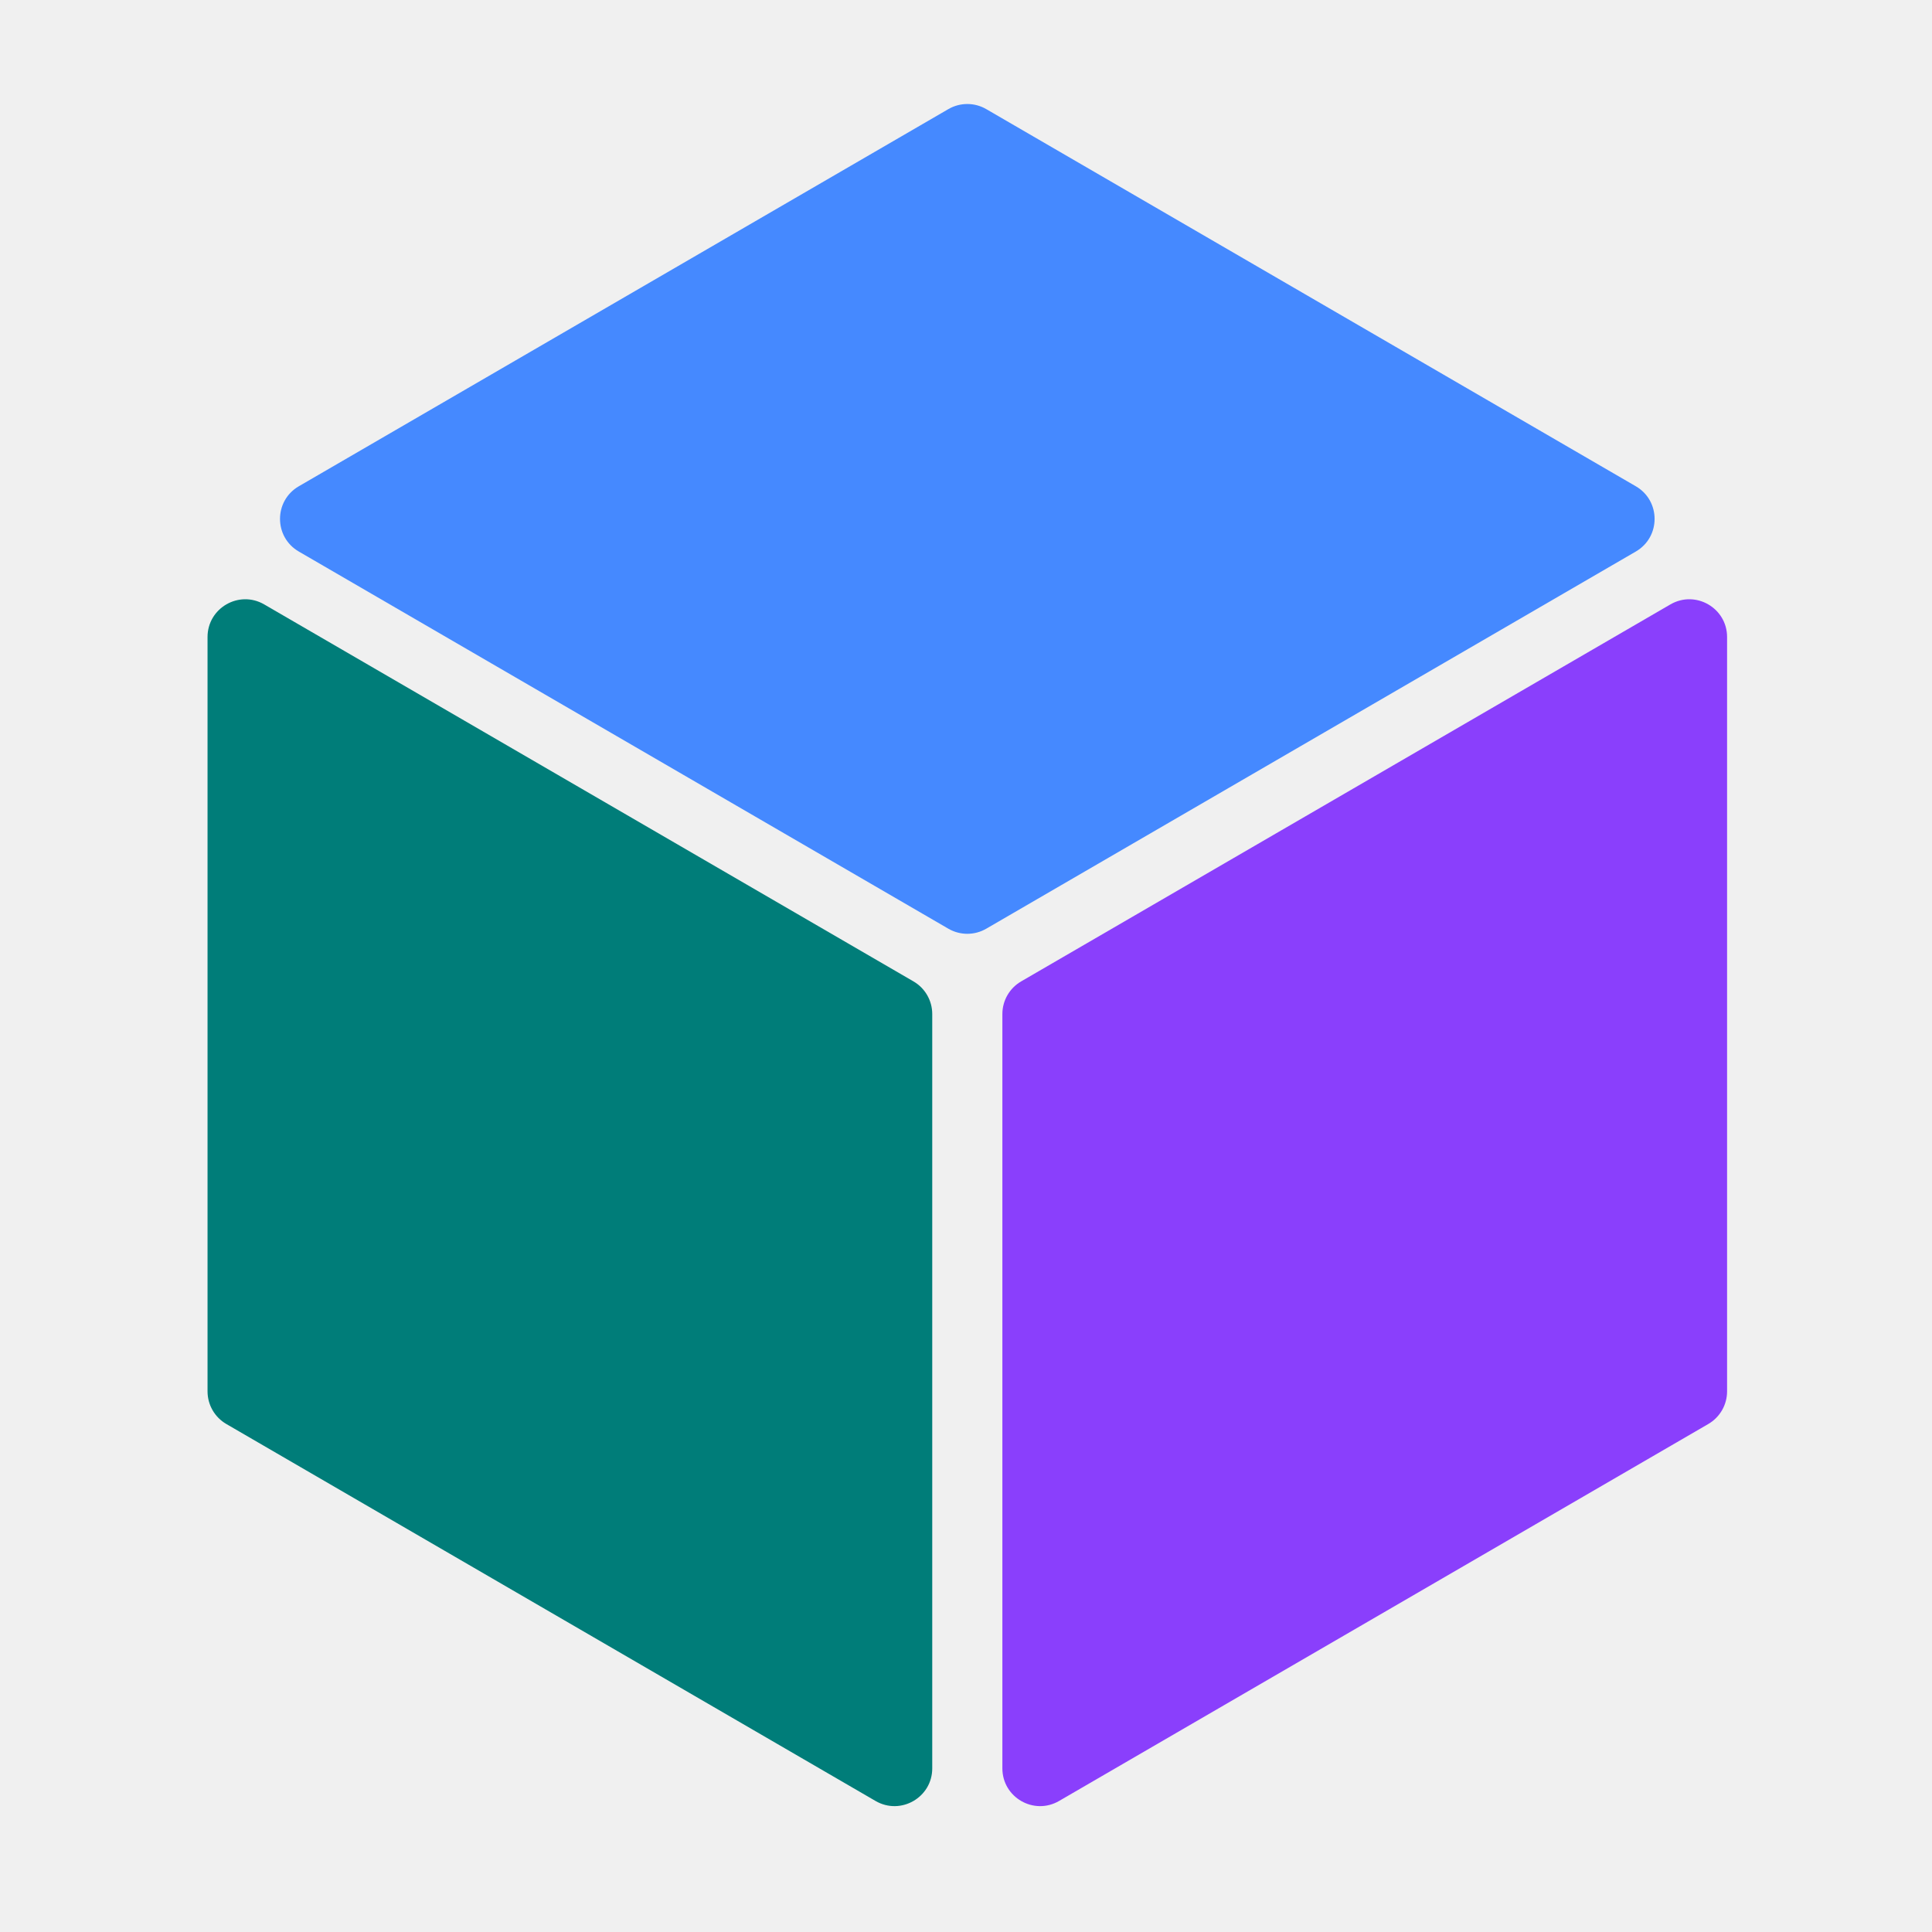
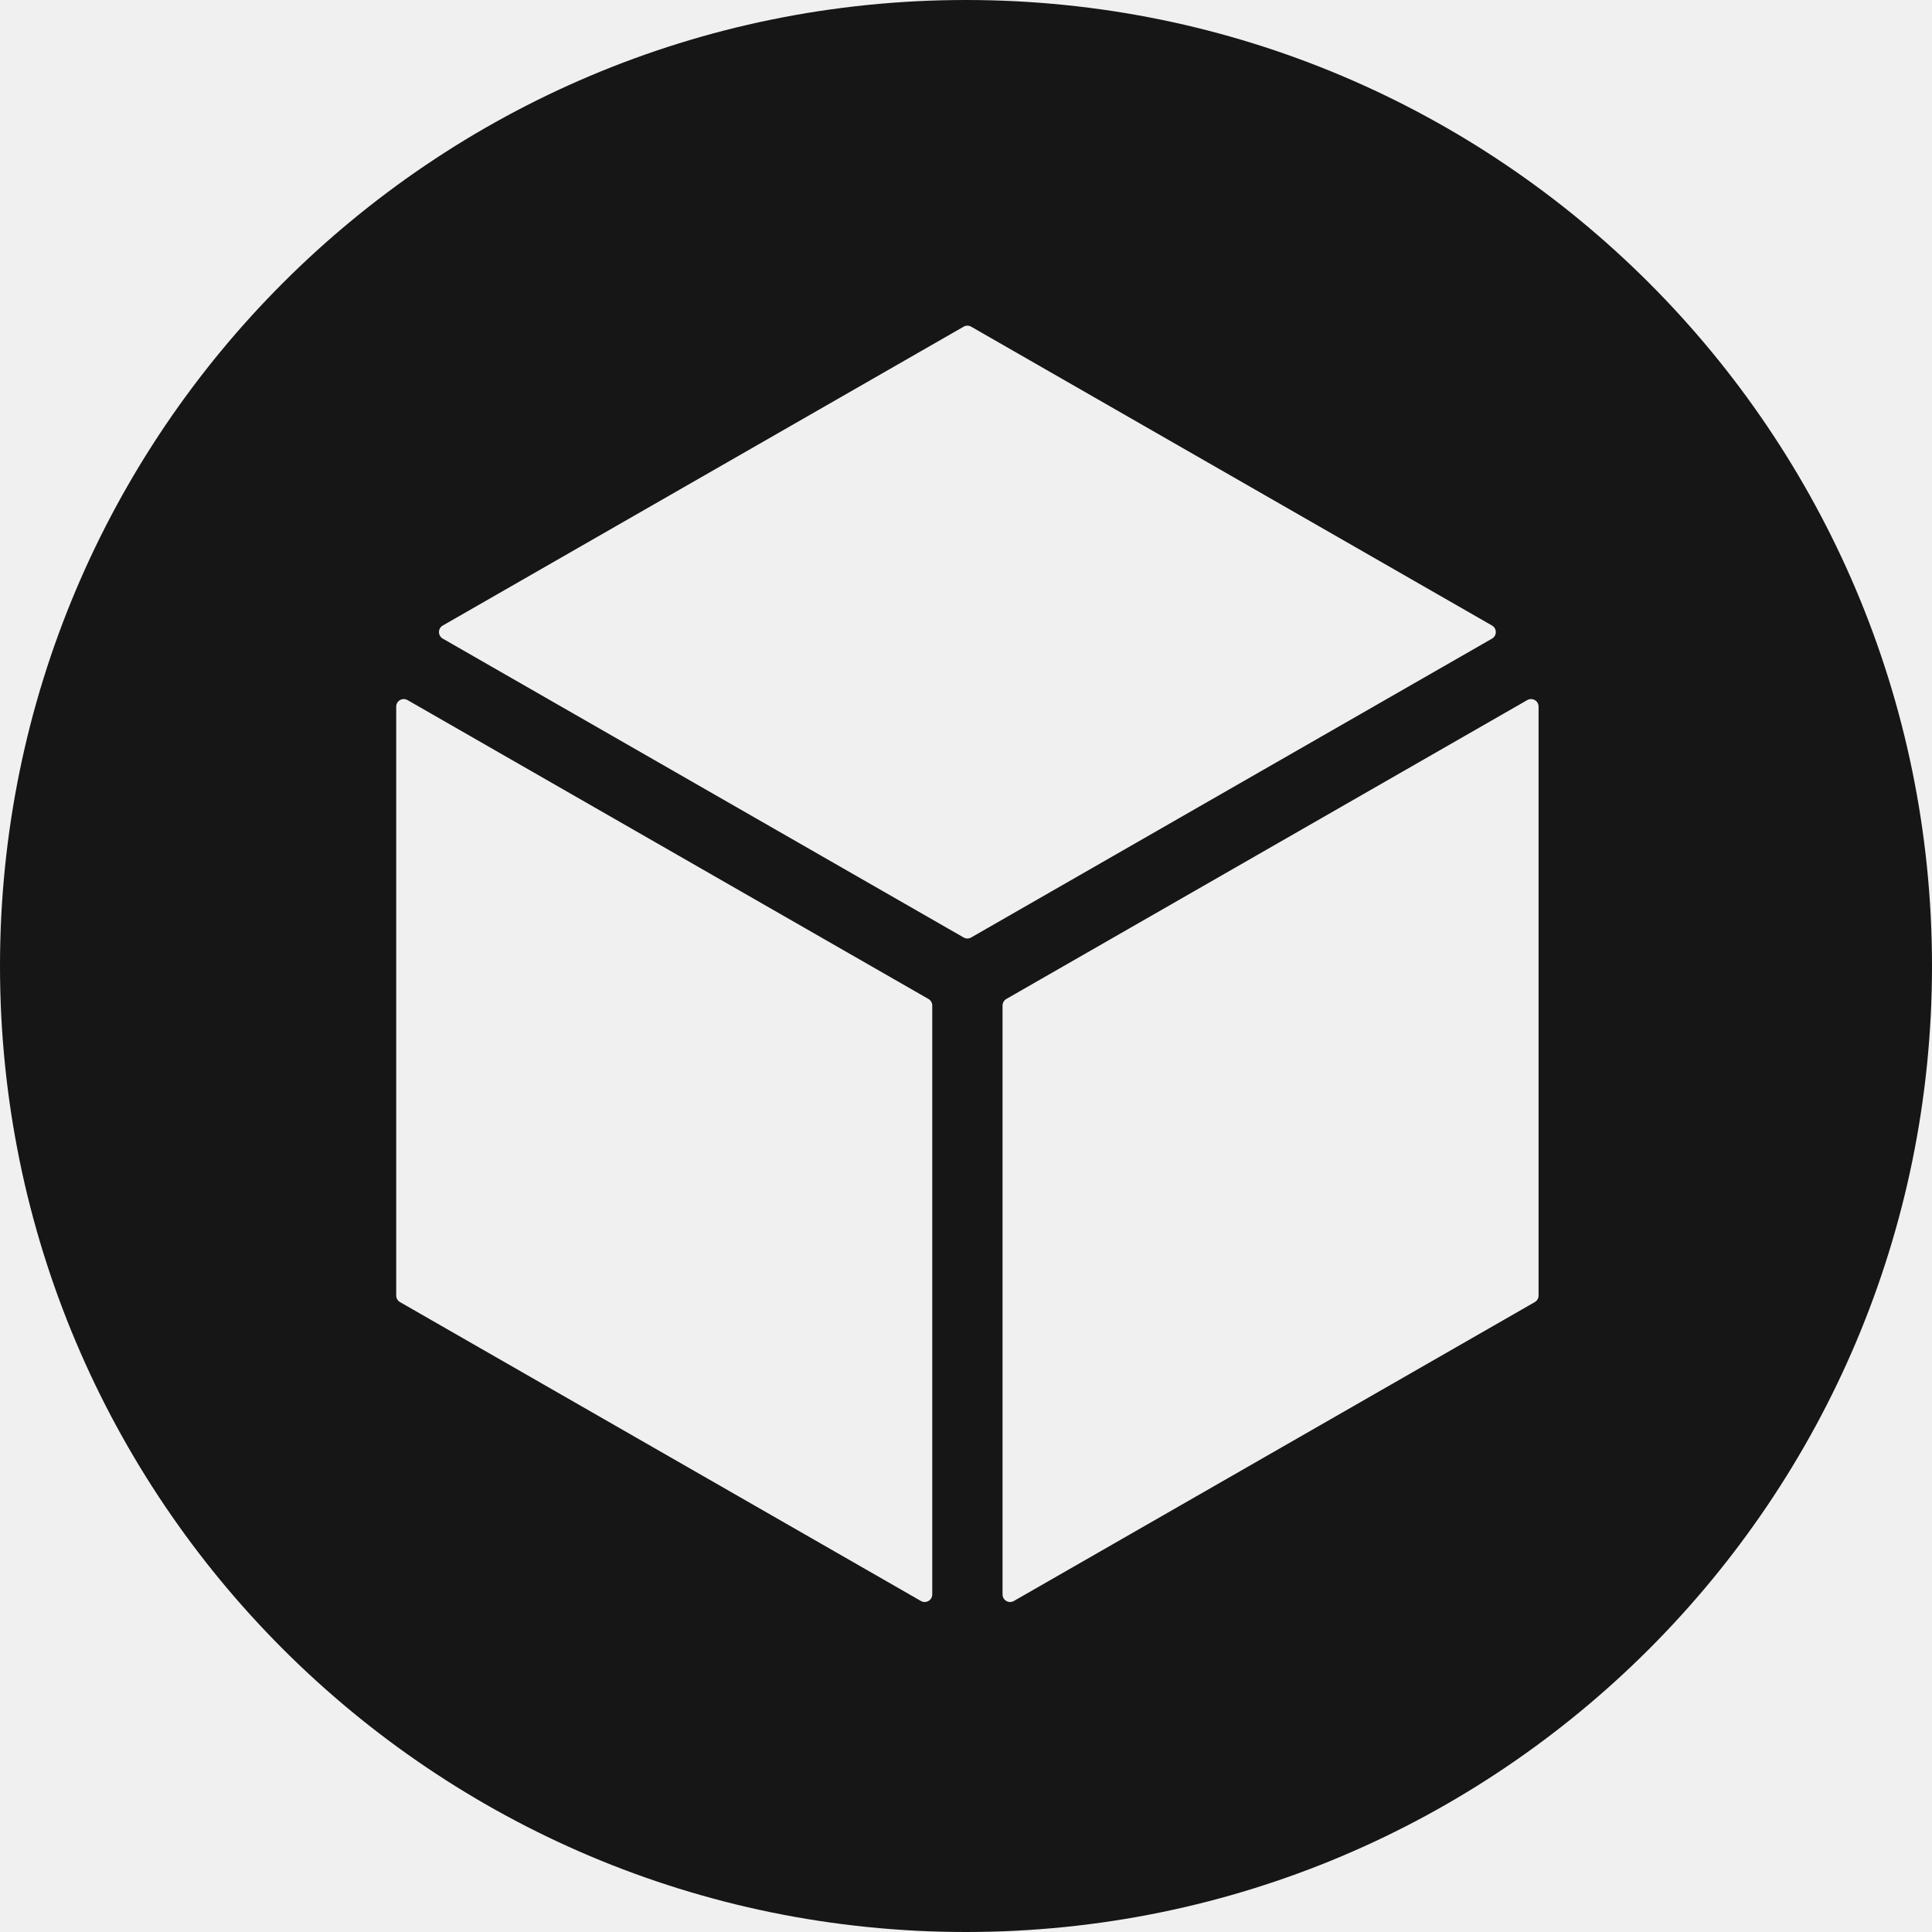
<svg xmlns="http://www.w3.org/2000/svg" width="512" height="512" viewBox="0 0 512 512" fill="none">
-   <path d="M442.672 160.177L270.618 260.079C267.536 261.868 265.64 265.163 265.64 268.727V468.63C265.64 476.339 273.994 481.149 280.661 477.278L452.715 377.376C455.797 375.586 457.694 372.292 457.694 368.728V168.824C457.694 161.116 449.339 156.306 442.672 160.177Z" fill="#8A3FFC" />
-   <path d="M70.021 160.177L242.075 260.079C245.157 261.868 247.054 265.163 247.054 268.727V468.63C247.054 476.339 238.699 481.149 232.033 477.278L59.979 377.376C56.897 375.586 55 372.292 55 368.728V168.824C55 161.116 63.355 156.306 70.021 160.177Z" fill="#007D79" />
-   <path d="M251.325 28.916L79.186 128.867C72.548 132.722 72.548 142.309 79.186 146.163L251.325 246.115C254.43 247.918 258.263 247.918 261.368 246.115L433.507 146.163C440.145 142.309 440.145 132.722 433.507 128.867L261.368 28.916C258.263 27.113 254.43 27.113 251.325 28.916Z" fill="#4589FF" />
+   <style>
+   .mark { fill: #161616; }
+   @media (prefers-color-scheme: dark) {
+     .mark { fill: #FFFFFF; }
+   }
+ </style>
+   <path class="mark" fill-rule="evenodd" clip-rule="evenodd" d="M256 0C397.385 0 512 114.615 512 256C512 397.385 397.385 512 256 512C114.615 512 0 397.385 0 256C0 114.615 114.615 0 256 0ZM107.995 185.527C106.662 184.762 105 185.725 105 187.262V343.335C105 344.051 105.383 344.713 106.005 345.069L244.06 424.281C245.393 425.046 247.055 424.084 247.055 422.547V266.474C247.055 265.757 246.671 265.095 246.05 264.738L107.995 185.527ZM407.739 187.262C407.739 185.725 406.077 184.762 404.744 185.527L266.689 264.738C266.068 265.095 265.685 265.757 265.685 266.474V422.547C265.685 424.084 267.347 425.046 268.681 424.281L406.735 345.069C407.357 344.713 407.739 344.051 407.739 343.335V187.262ZM257.365 86.571C256.749 86.218 255.991 86.218 255.375 86.571L117.339 165.772C115.999 166.541 115.999 168.473 117.339 169.241L255.375 248.442C255.991 248.796 256.749 248.796 257.365 248.442L395.401 169.241C396.741 168.473 396.741 166.541 395.401 165.772L257.365 86.571Z" />
</svg>
